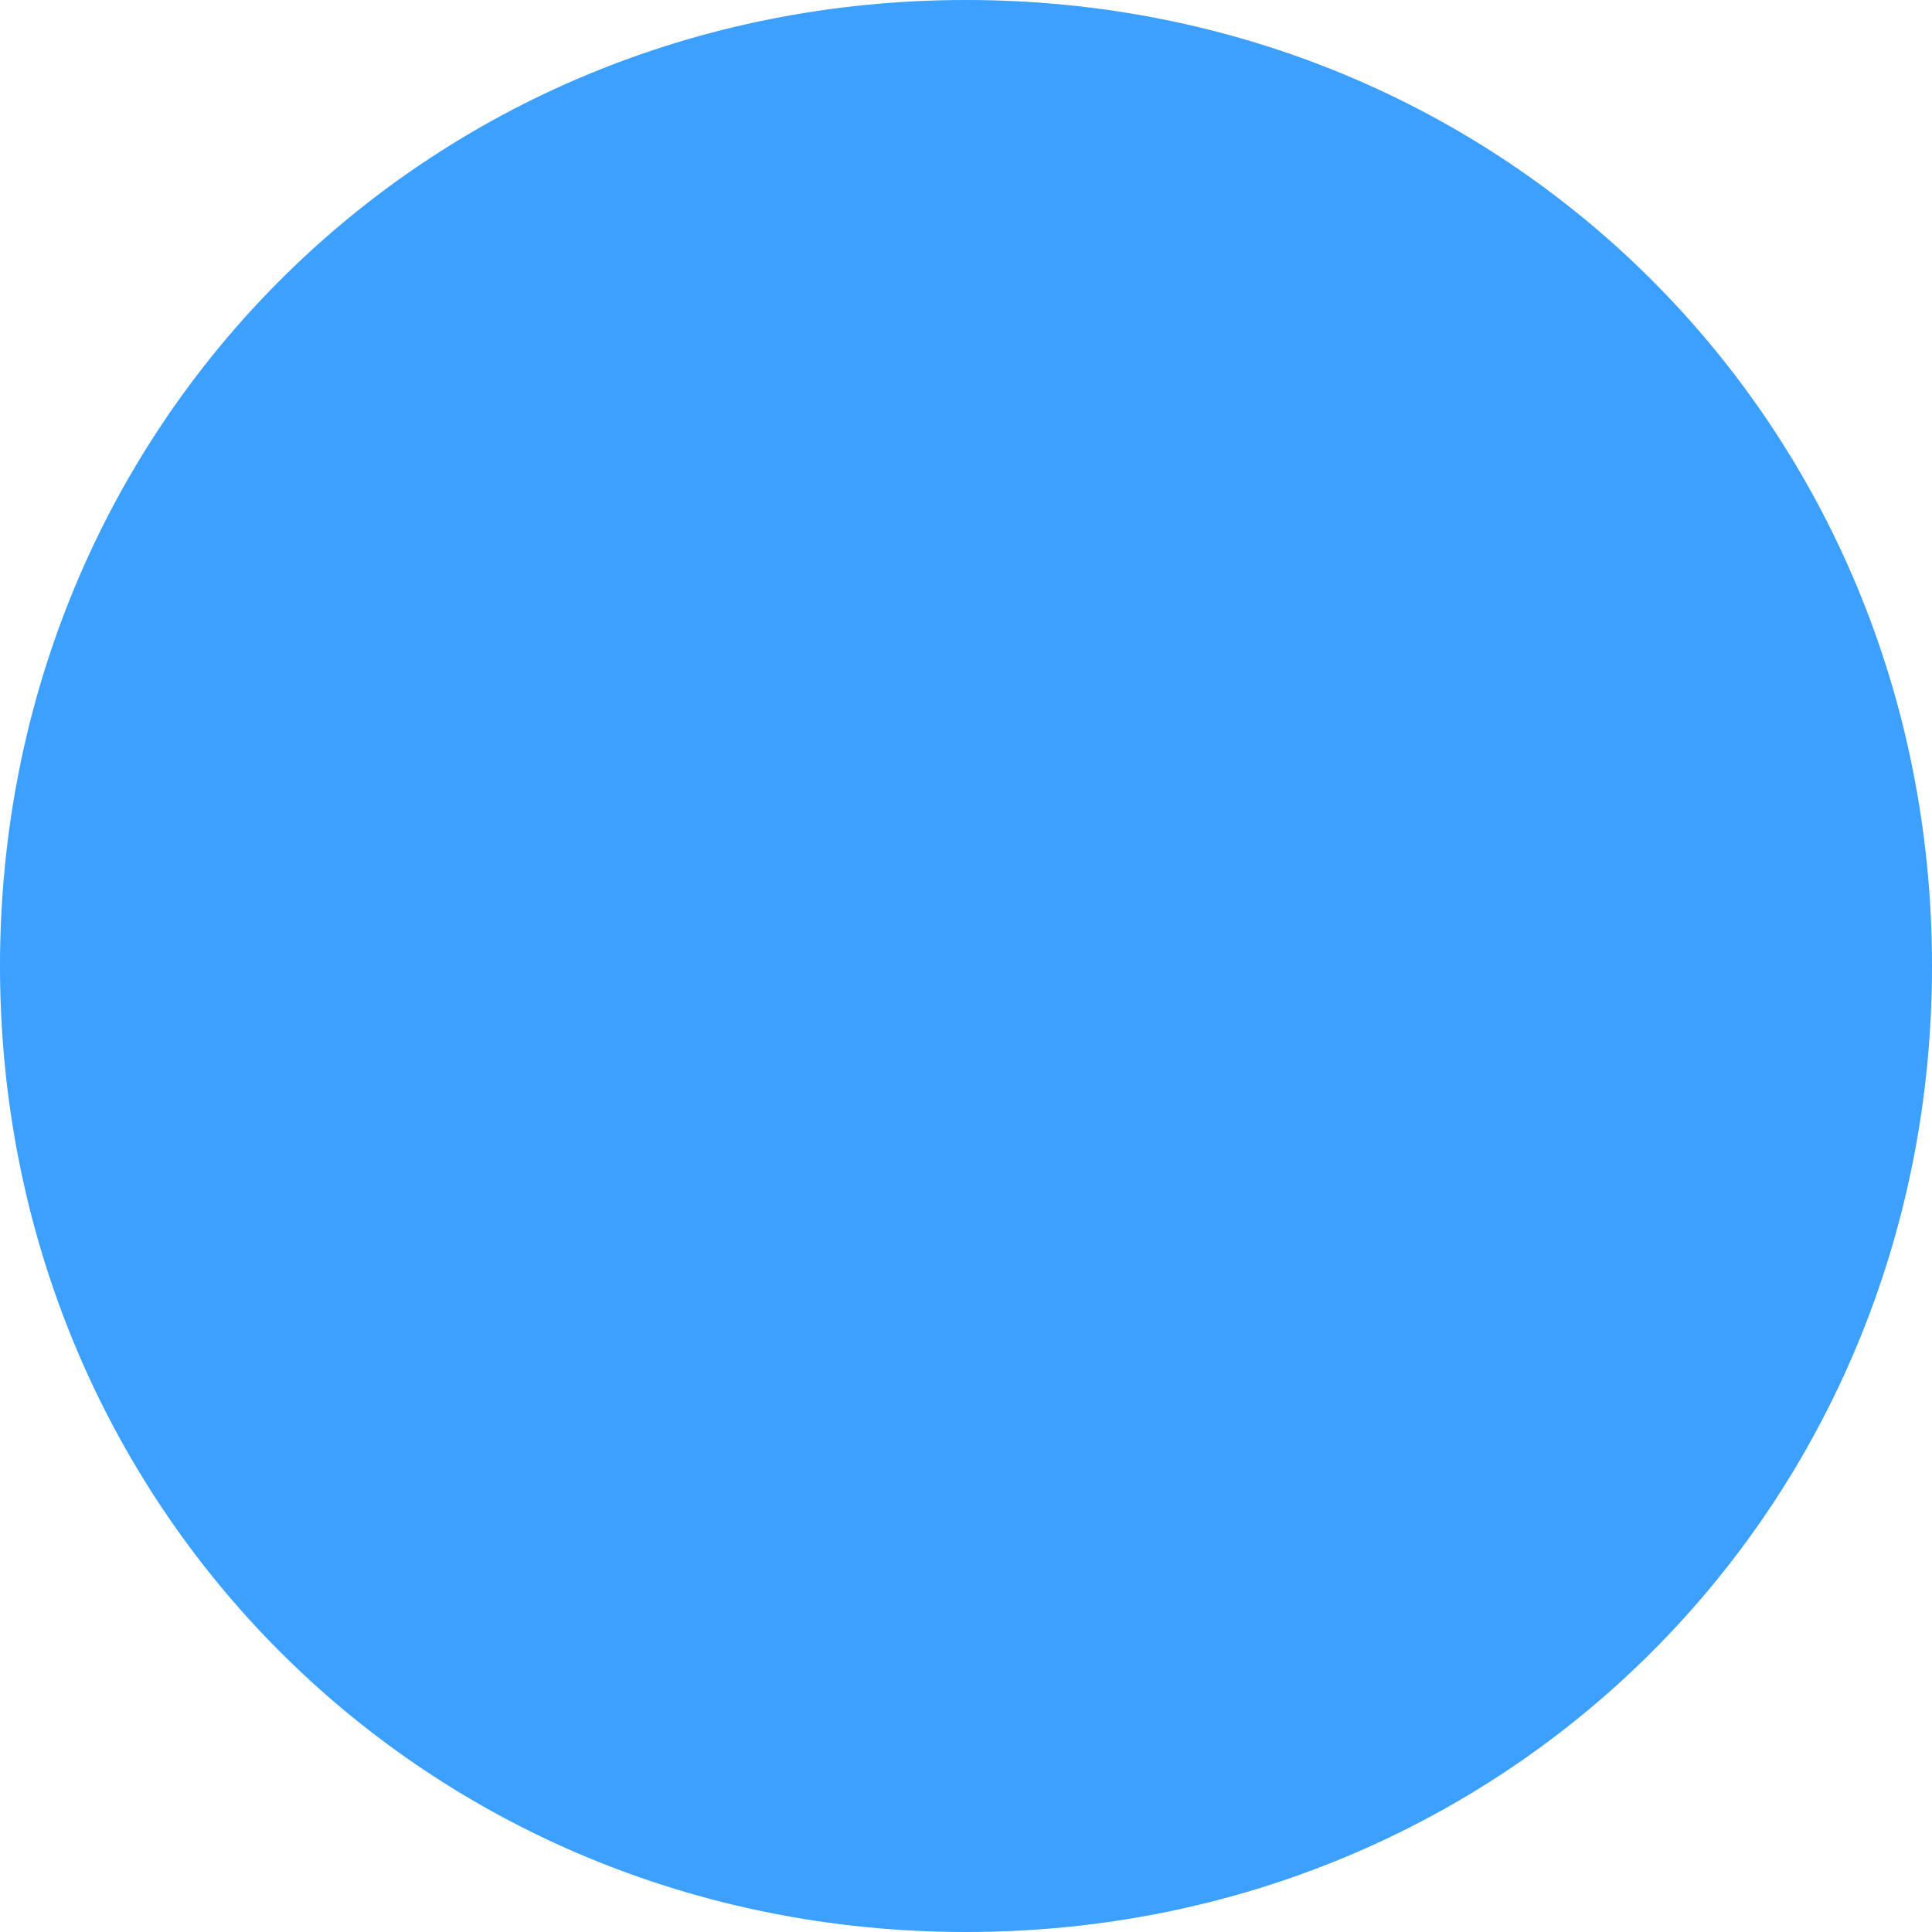
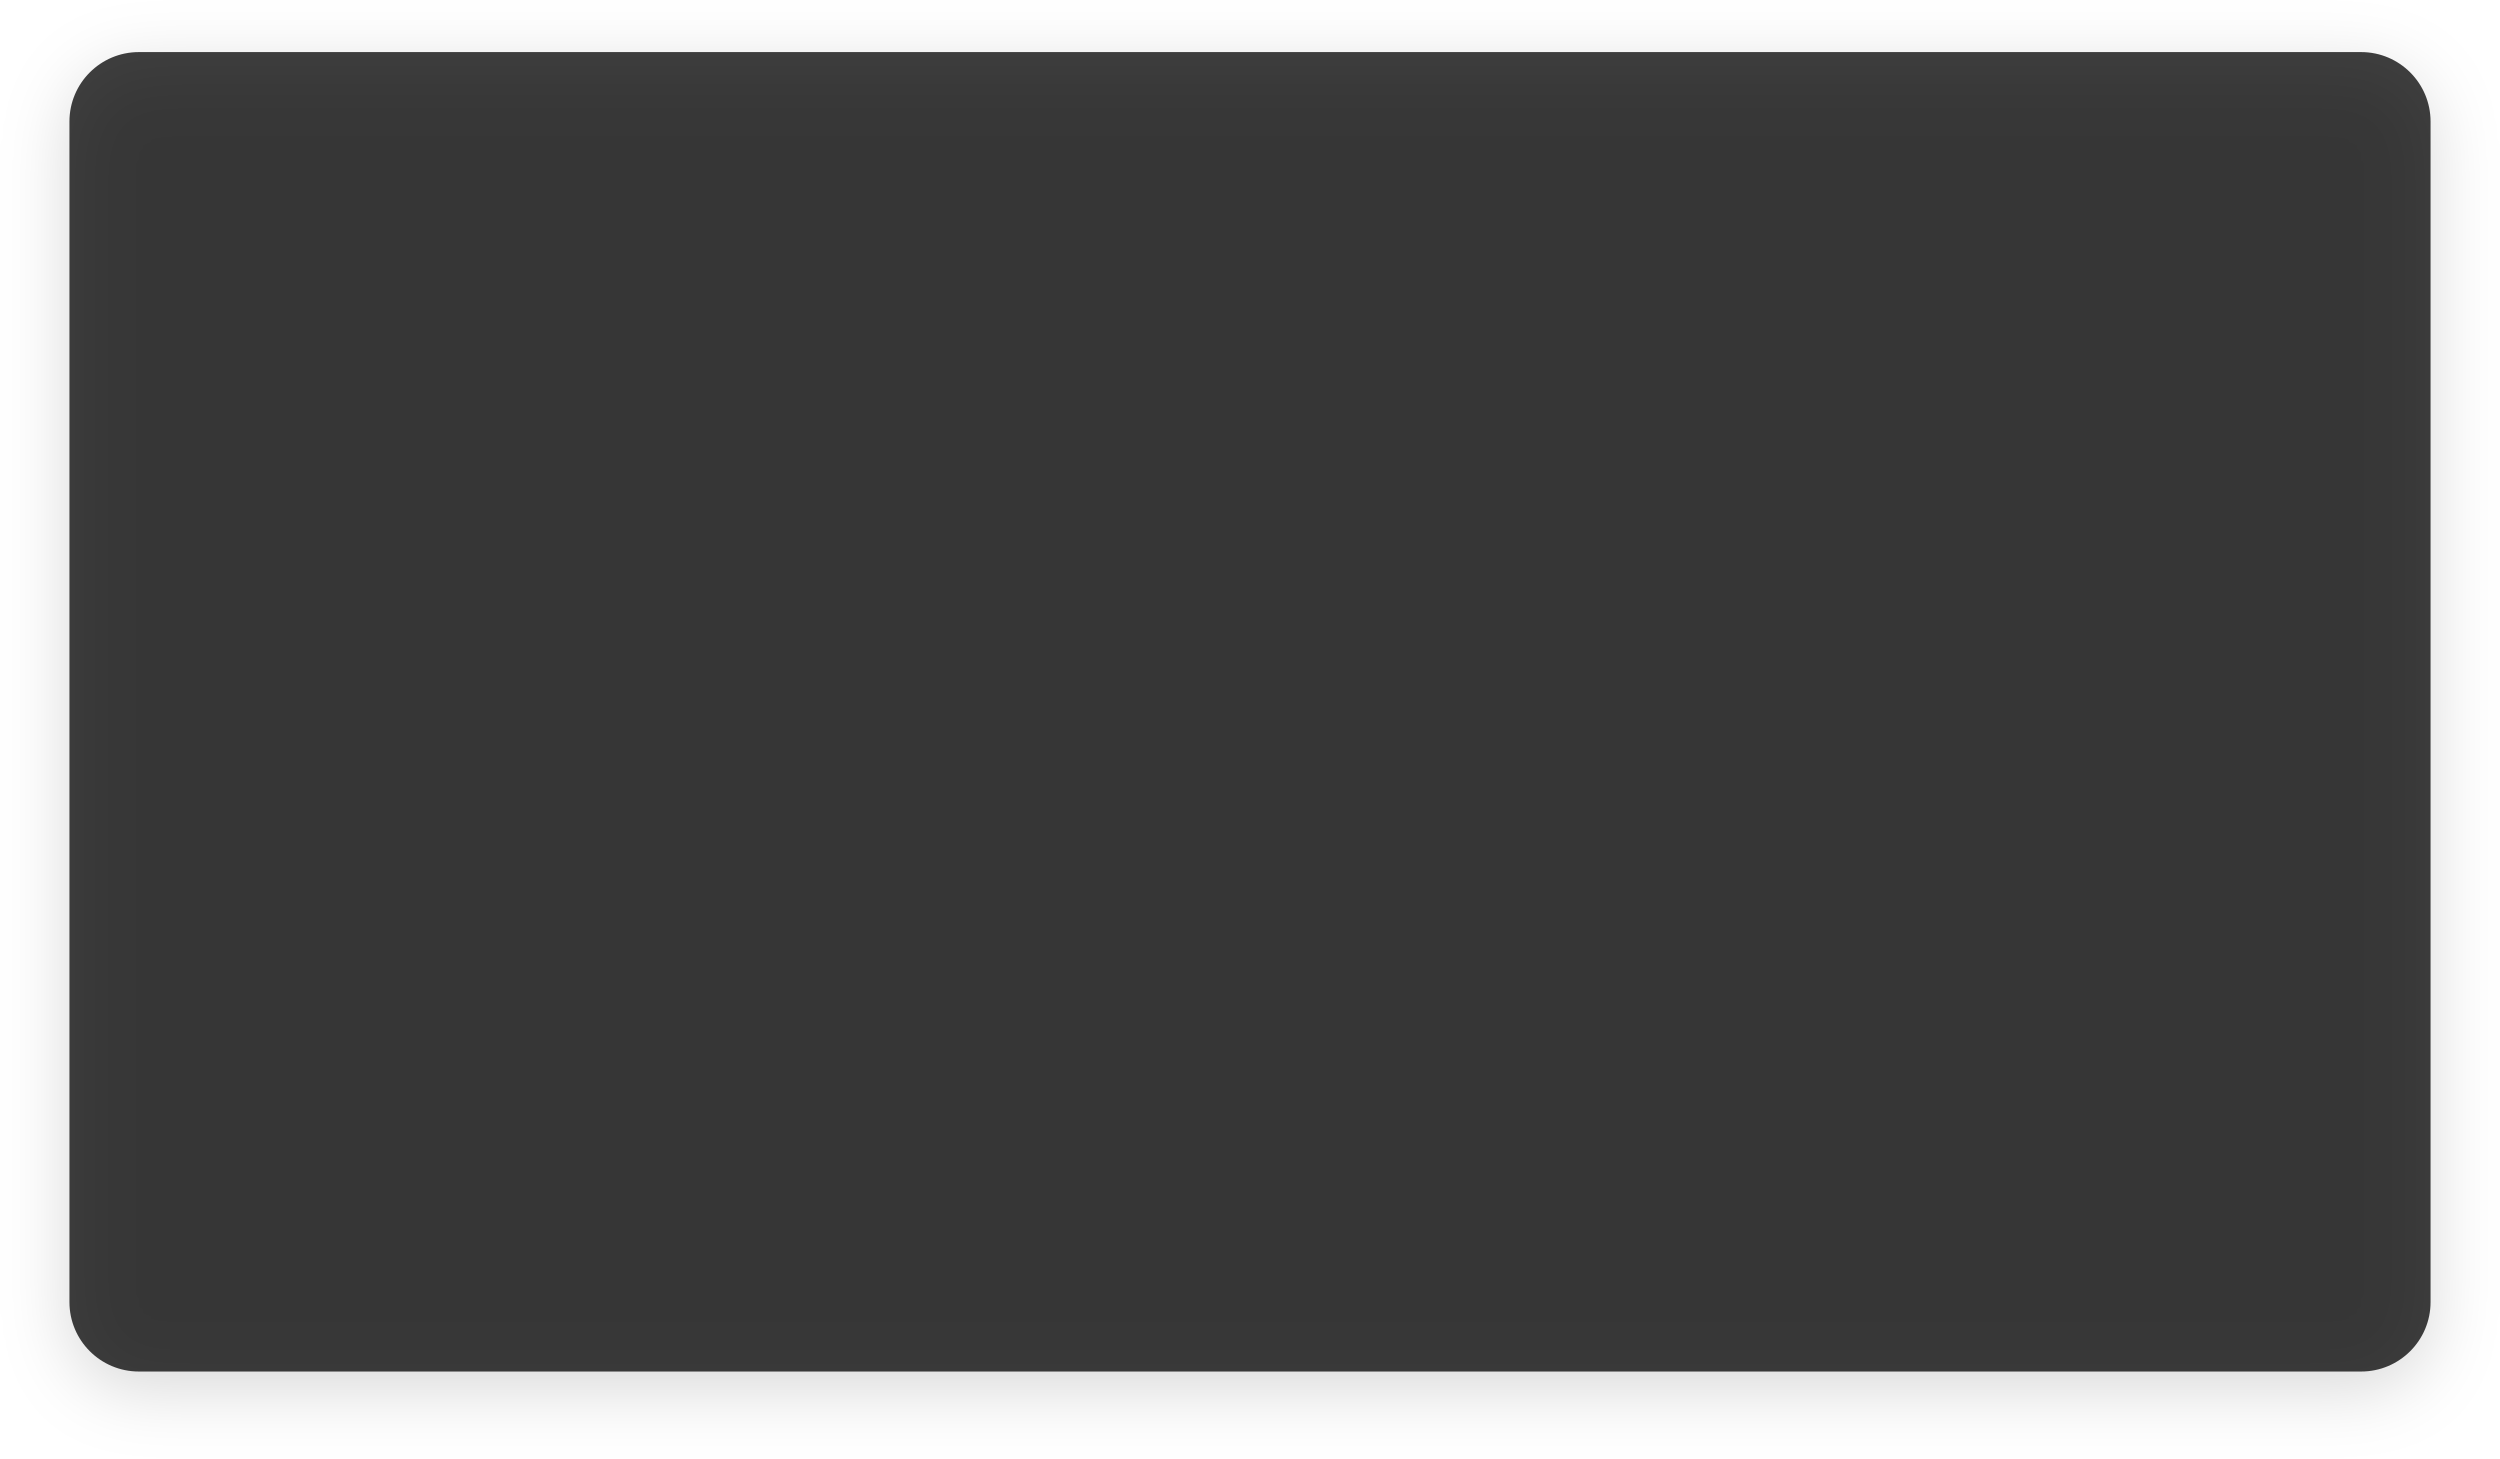
- <svg xmlns="http://www.w3.org/2000/svg" version="1.1" width="8px" height="8px">
-   <g transform="matrix(1 0 0 1 -1167 -922 )">
-     <path d="M 1171 922  C 1173.24 922  1175 923.76  1175 926  C 1175 928.24  1173.24 930  1171 930  C 1168.76 930  1167 928.24  1167 926  C 1167 923.76  1168.76 922  1171 922  Z " fill-rule="nonzero" fill="#3ba0ff" stroke="none" />
+ <svg xmlns="http://www.w3.org/2000/svg" xmlns:xlink="http://www.w3.org/1999/xlink" version="1.1" width="144px" height="84px">
+   <defs>
+     <filter x="574px" y="1071px" width="144px" height="84px" filterUnits="userSpaceOnUse" id="filter5">
+       <feOffset dx="0" dy="1" in="SourceAlpha" result="shadowOffsetInner" />
+       <feGaussianBlur stdDeviation="2" in="shadowOffsetInner" result="shadowGaussian" />
+       <feComposite in2="shadowGaussian" operator="atop" in="SourceAlpha" result="shadowComposite" />
+       <feColorMatrix type="matrix" values="0 0 0 0 0  0 0 0 0 0  0 0 0 0 0  0 0 0 0.2 0  " in="shadowComposite" />
+     </filter>
+     <g id="widget6">
+       <path d="M 578 1078  A 4 4 0 0 1 582 1074 L 710 1074  A 4 4 0 0 1 714 1078 L 714 1146  A 4 4 0 0 1 710 1150 L 582 1150  A 4 4 0 0 1 578 1146 L 578 1078  Z " fill-rule="nonzero" fill="#000000" stroke="none" fill-opacity="0.749" />
+     </g>
+   </defs>
+   <g transform="matrix(1 0 0 1 -574 -1071 )">
+     <use xlink:href="#widget6" filter="url(#filter5)" />
+     <use xlink:href="#widget6" />
  </g>
</svg>
